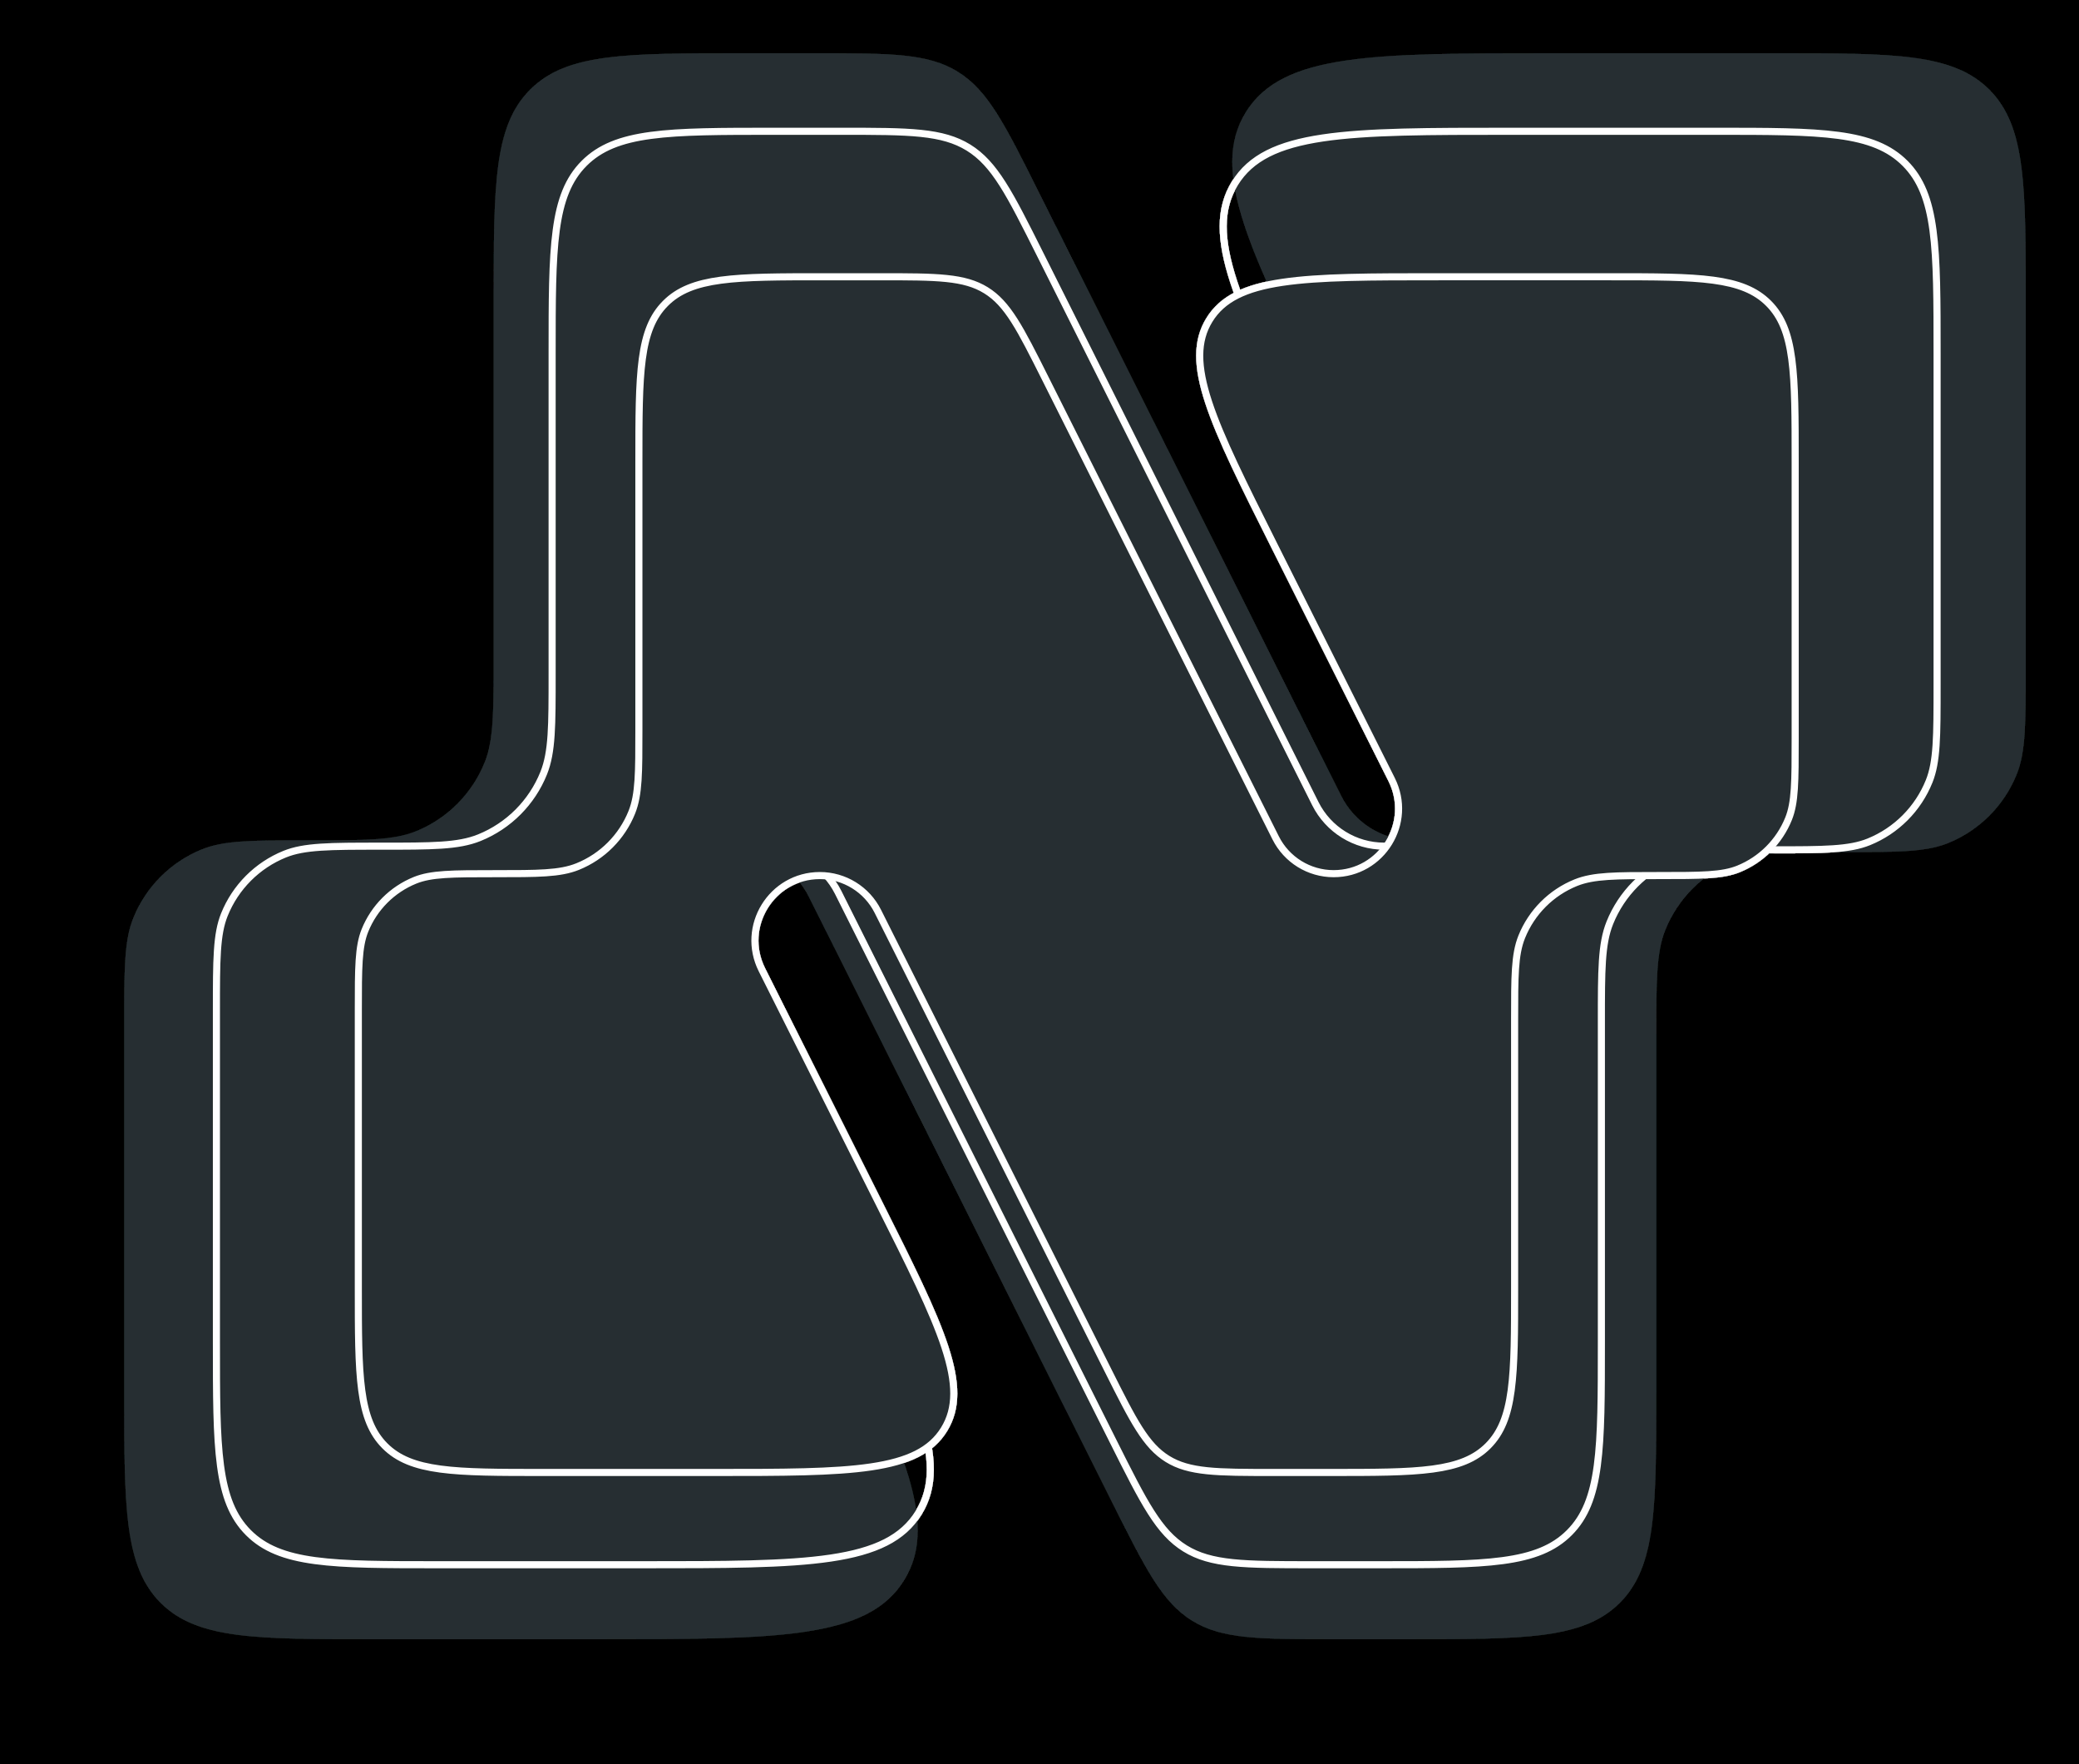
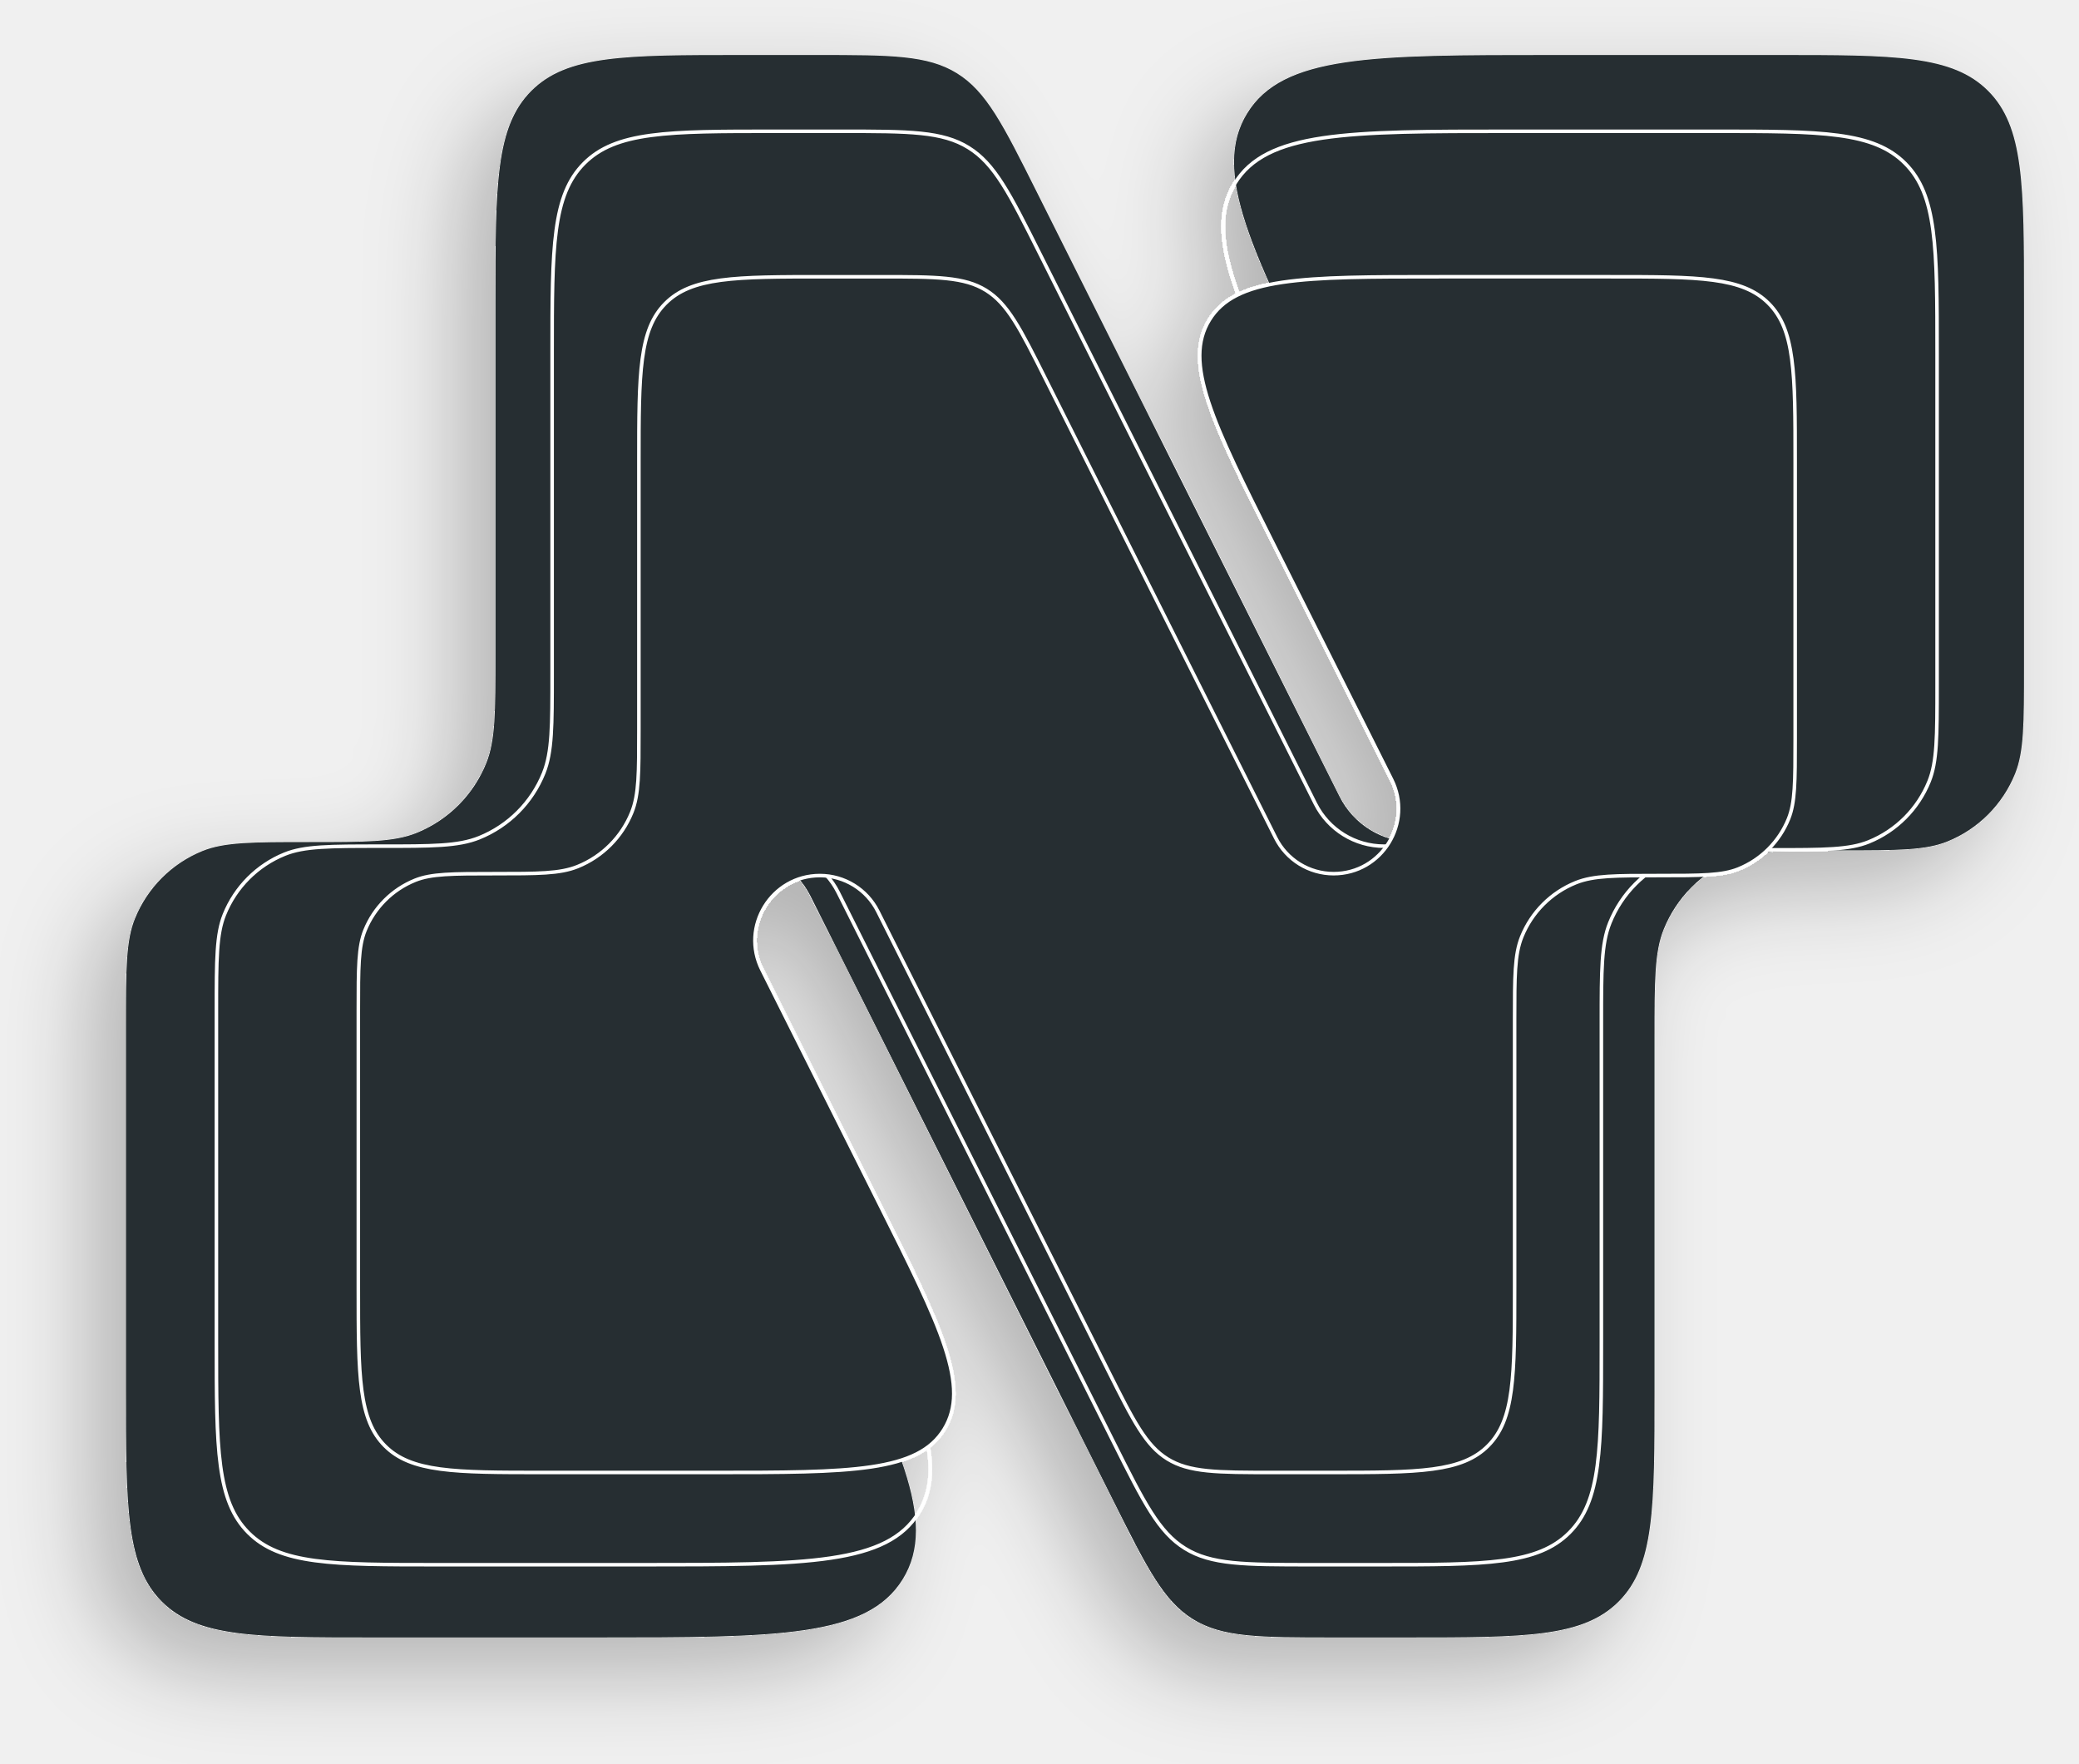
<svg xmlns="http://www.w3.org/2000/svg" width="586" height="497" viewBox="0 0 586 497" fill="none">
  <g filter="url(#filter0_d_3082_374)">
-     <path d="M570 85.185V187.937C570 195.935 570 201.885 569.684 206.627C569.37 211.36 568.745 214.818 567.53 217.838C564.075 226.423 557.29 233.228 548.734 236.692C545.723 237.911 542.277 238.538 537.559 238.853C532.832 239.169 526.901 239.17 518.927 239.17H518.889C510.96 239.17 504.963 239.17 500.161 239.491C495.344 239.813 491.66 240.461 488.37 241.793C479.309 245.462 472.125 252.668 468.469 261.755C467.142 265.053 466.495 268.748 466.174 273.58C465.854 278.395 465.854 284.411 465.854 292.364V292.402V391.814C465.854 408.385 465.852 420.713 464.582 430.187C463.316 439.633 460.806 446.092 455.899 451.014C450.992 455.936 444.554 458.453 435.138 459.723C425.694 460.997 413.404 460.999 396.884 460.999H375.947C365.428 460.999 357.614 460.997 351.373 460.351C345.155 459.707 340.582 458.429 336.534 455.925C332.485 453.42 329.294 449.895 325.928 444.61C322.55 439.306 319.041 432.302 314.318 422.874L228.889 252.309C224.855 244.256 216.638 239.171 207.65 239.171C189.957 239.171 178.473 257.861 186.411 273.709L230.009 360.755C241.435 383.568 249.951 400.577 254.346 413.965C258.738 427.34 258.928 436.844 254.034 444.804C249.14 452.764 240.59 456.859 226.706 458.927C212.806 460.997 193.832 461 168.38 461H104.97C88.45 461 76.16 460.998 66.716 459.724C57.3 458.454 50.862 455.938 45.955 451.016C41.048 446.093 38.538 439.634 37.272 430.188C36.002 420.714 36 408.386 36 391.815L36 289.063C36 281.065 36.001 275.115 36.316 270.373C36.63 265.64 37.255 262.183 38.471 259.162C41.925 250.577 48.71 243.772 57.266 240.308C60.277 239.089 63.723 238.463 68.441 238.147C73.168 237.831 79.099 237.83 87.073 237.83H87.111C95.04 237.83 101.037 237.83 105.839 237.509C110.656 237.187 114.34 236.539 117.63 235.207C126.691 231.538 133.875 224.332 137.531 215.246C138.858 211.947 139.505 208.252 139.826 203.42C140.146 198.605 140.146 192.589 140.146 184.636V184.598L140.146 85.186C140.146 68.615 140.148 56.287 141.418 46.813C142.684 37.367 145.194 30.908 150.101 25.986C155.008 21.064 161.446 18.547 170.862 17.277C180.306 16.003 192.596 16.001 209.116 16.001L230.053 16.001C240.572 16.001 248.386 16.003 254.627 16.649C260.845 17.293 265.418 18.571 269.466 21.075C273.515 23.58 276.706 27.105 280.072 32.39C283.45 37.694 286.959 44.698 291.682 54.126L377.111 224.691C381.145 232.745 389.362 237.829 398.35 237.829C416.043 237.829 427.527 219.139 419.589 203.291L375.991 116.245C364.565 93.432 356.049 76.423 351.654 63.035C347.262 49.66 347.072 40.156 351.966 32.196C356.86 24.236 365.41 20.141 379.294 18.073C393.194 16.003 412.168 16 437.62 16L501.03 16C517.55 16 529.84 16.002 539.284 17.276C548.7 18.546 555.138 21.062 560.045 25.984C564.952 30.907 567.462 37.366 568.728 46.812C569.998 56.286 570 68.614 570 85.185Z" fill="#272F30" stroke="#272F30" stroke-width="2" />
-     <path d="M526.735 237.273C524.013 238.375 520.892 238.943 516.61 239.229C512.319 239.516 506.934 239.516 499.687 239.516H499.649C492.449 239.516 486.997 239.516 482.631 239.808C478.249 240.101 474.891 240.691 471.889 241.906C463.634 245.247 457.089 251.811 453.758 260.087C452.546 263.096 451.958 266.463 451.666 270.856C451.375 275.233 451.375 280.7 451.375 287.92V287.958V378.252C451.375 393.305 451.373 404.495 450.22 413.093C449.071 421.662 446.795 427.506 442.357 431.957C437.918 436.408 432.091 438.689 423.546 439.841C414.973 440.997 403.814 440.999 388.801 440.999H369.779C360.219 440.999 353.125 440.998 347.46 440.411C341.818 439.827 337.679 438.669 334.016 436.404C330.353 434.139 327.463 430.949 324.409 426.156C321.343 421.343 318.157 414.987 313.865 406.421L236.246 251.501C232.565 244.155 225.067 239.518 216.866 239.518C200.723 239.518 190.245 256.566 197.487 271.021L237.1 350.083C247.483 370.806 255.216 386.247 259.207 398.4C263.194 410.538 263.358 419.138 258.933 426.333C254.508 433.528 246.772 437.241 234.167 439.118C221.546 440.997 204.315 441 181.186 441H123.574C108.561 441 97.402 440.998 88.829 439.842C80.284 438.69 74.457 436.409 70.018 431.958C65.579 427.507 63.304 421.663 62.155 413.094C61.002 404.496 61 393.306 61 378.253L61 284.925C61 277.659 61.001 272.259 61.287 267.956C61.572 263.662 62.139 260.532 63.238 257.801C66.367 250.027 72.514 243.864 80.265 240.727C82.987 239.625 86.108 239.057 90.39 238.771C94.681 238.484 100.066 238.484 107.313 238.484H107.351C114.551 238.484 120.003 238.484 124.369 238.192C128.751 237.899 132.109 237.309 135.111 236.094C143.366 232.753 149.911 226.189 153.243 217.913C154.454 214.904 155.042 211.537 155.334 207.144C155.625 202.767 155.625 197.3 155.625 190.08V190.042L155.625 99.749C155.625 84.695 155.627 73.505 156.78 64.907C157.929 56.338 160.205 50.494 164.643 46.043C169.082 41.592 174.909 39.311 183.454 38.159C192.027 37.003 203.186 37.001 218.199 37.001L237.221 37.001C246.781 37.001 253.875 37.002 259.54 37.589C265.182 38.173 269.321 39.331 272.984 41.596C276.647 43.861 279.537 47.05 282.591 51.844C285.657 56.657 288.843 63.013 293.135 71.579L370.754 226.499C374.435 233.845 381.933 238.482 390.134 238.482C406.277 238.482 416.755 221.434 409.513 206.979L369.9 127.917C359.517 107.194 351.784 91.753 347.793 79.6C343.806 67.462 343.642 58.862 348.067 51.666C352.492 44.472 360.228 40.759 372.833 38.882C385.454 37.003 402.685 37 425.814 37L483.426 37C498.439 37 509.598 37.002 518.172 38.158C526.716 39.31 532.543 41.591 536.982 46.042C541.421 50.493 543.696 56.337 544.845 64.906C545.998 73.504 546 84.694 546 99.747V193.075C546 200.341 545.999 205.741 545.713 210.044C545.428 214.338 544.861 217.468 543.762 220.199C540.633 227.973 534.486 234.136 526.735 237.273Z" stroke="white" stroke-width="2" />
-     <path d="M506 130.227V208.154C506 214.223 505.999 218.726 505.761 222.312C505.523 225.889 505.051 228.483 504.142 230.74C501.543 237.189 496.439 242.302 490.003 244.905C487.75 245.816 485.162 246.288 481.591 246.527C478.012 246.766 473.518 246.766 467.46 246.766H467.421C461.409 246.766 456.848 246.766 453.194 247.01C449.524 247.255 446.698 247.75 444.167 248.773C437.226 251.58 431.723 257.093 428.922 264.045C427.901 266.581 427.407 269.411 427.163 273.088C426.919 276.748 426.919 281.317 426.919 287.341V287.379V362.772C426.919 375.346 426.917 384.676 425.955 391.841C424.998 398.978 423.104 403.817 419.43 407.498C415.757 411.178 410.927 413.074 403.804 414.034C396.653 414.997 387.34 414.999 374.789 414.999H358.891C350.899 414.999 344.98 414.998 340.256 414.509C335.555 414.023 332.122 413.06 329.089 411.187C326.057 409.313 323.657 406.672 321.112 402.681C318.556 398.672 315.897 393.373 312.309 386.219L247.44 256.864C244.337 250.675 238.013 246.767 231.098 246.767C217.485 246.767 208.647 261.131 214.756 273.311L247.861 339.326C256.54 356.634 262.997 369.514 266.327 379.646C269.654 389.765 269.774 396.886 266.114 402.832C262.454 408.777 256.05 411.866 245.532 413.43C235 414.997 220.614 415 201.279 415H153.13C140.579 415 131.266 414.998 124.115 414.035C116.992 413.075 112.162 411.179 108.489 407.499C104.815 403.818 102.921 398.979 101.964 391.842C101.002 384.677 101 375.347 101 362.773L101 284.847C101 278.777 101.001 274.274 101.239 270.688C101.477 267.111 101.949 264.517 102.858 262.26C105.457 255.811 110.561 250.698 116.997 248.095C119.25 247.184 121.838 246.712 125.409 246.473C128.988 246.234 133.482 246.234 139.541 246.234H139.579C145.591 246.234 150.152 246.234 153.806 245.99C157.476 245.745 160.302 245.25 162.833 244.227C169.774 241.42 175.277 235.907 178.078 228.955C179.099 226.419 179.593 223.589 179.837 219.912C180.081 216.252 180.081 211.683 180.081 205.659V205.621L180.081 130.228C180.081 117.654 180.083 108.324 181.045 101.159C182.002 94.022 183.896 89.183 187.57 85.502C191.243 81.822 196.073 79.926 203.196 78.966C210.347 78.003 219.66 78.001 232.211 78.001L248.109 78.001C256.101 78.001 262.02 78.002 266.744 78.491C271.446 78.977 274.878 79.939 277.911 81.813C280.943 83.687 283.343 86.328 285.888 90.319C288.444 94.329 291.103 99.627 294.691 106.781L359.56 236.136C362.663 242.325 368.987 246.233 375.902 246.233C389.516 246.233 398.353 231.869 392.245 219.689L359.139 153.674C350.46 136.366 344.003 123.486 340.673 113.354C337.346 103.235 337.226 96.114 340.886 90.168C344.546 84.222 350.95 81.134 361.468 79.57C372 78.003 386.386 78 405.721 78L453.87 78C466.421 78 475.734 78.002 482.885 78.965C490.008 79.925 494.838 81.821 498.512 85.501C502.185 89.182 504.079 94.021 505.036 101.158C505.998 108.323 506 117.653 506 130.227Z" fill="#272F30" stroke="white" stroke-width="2" />
+     <path d="M570 85.185V187.937C570 195.935 570 201.885 569.684 206.627C569.37 211.36 568.745 214.818 567.53 217.838C564.075 226.423 557.29 233.228 548.734 236.692C545.723 237.911 542.277 238.538 537.559 238.853C532.832 239.169 526.901 239.17 518.927 239.17H518.889C510.96 239.17 504.963 239.17 500.161 239.491C495.344 239.813 491.66 240.461 488.37 241.793C479.309 245.462 472.125 252.668 468.469 261.755C467.142 265.053 466.495 268.748 466.174 273.58C465.854 278.395 465.854 284.411 465.854 292.364V292.402V391.814C465.854 408.385 465.852 420.713 464.582 430.187C463.316 439.633 460.806 446.092 455.899 451.014C450.992 455.936 444.554 458.453 435.138 459.723C425.694 460.997 413.404 460.999 396.884 460.999H375.947C365.428 460.999 357.614 460.997 351.373 460.351C345.155 459.707 340.582 458.429 336.534 455.925C332.485 453.42 329.294 449.895 325.928 444.61C322.55 439.306 319.041 432.302 314.318 422.874L228.889 252.309C224.855 244.256 216.638 239.171 207.65 239.171C189.957 239.171 178.473 257.861 186.411 273.709L230.009 360.755C241.435 383.568 249.951 400.577 254.346 413.965C258.738 427.34 258.928 436.844 254.034 444.804C249.14 452.764 240.59 456.859 226.706 458.927C212.806 460.997 193.832 461 168.38 461H104.97C88.45 461 76.16 460.998 66.716 459.724C57.3 458.454 50.862 455.938 45.955 451.016C41.048 446.093 38.538 439.634 37.272 430.188C36.002 420.714 36 408.386 36 391.815L36 289.063C36 281.065 36.001 275.115 36.316 270.373C36.63 265.64 37.255 262.183 38.471 259.162C41.925 250.577 48.71 243.772 57.266 240.308C60.277 239.089 63.723 238.463 68.441 238.147C73.168 237.831 79.099 237.83 87.073 237.83H87.111C95.04 237.83 101.037 237.83 105.839 237.509C110.656 237.187 114.34 236.539 117.63 235.207C126.691 231.538 133.875 224.332 137.531 215.246C138.858 211.947 139.505 208.252 139.826 203.42C140.146 198.605 140.146 192.589 140.146 184.636V184.598L140.146 85.186C140.146 68.615 140.148 56.287 141.418 46.813C142.684 37.367 145.194 30.908 150.101 25.986C155.008 21.064 161.446 18.547 170.862 17.277C180.306 16.003 192.596 16.001 209.116 16.001L230.053 16.001C240.572 16.001 248.386 16.003 254.627 16.649C260.845 17.293 265.418 18.571 269.466 21.075C273.515 23.58 276.706 27.105 280.072 32.39C283.45 37.694 286.959 44.698 291.682 54.126L377.111 224.691C381.145 232.745 389.362 237.829 398.35 237.829C416.043 237.829 427.527 219.139 419.589 203.291L375.991 116.245C364.565 93.432 356.049 76.423 351.654 63.035C347.262 49.66 347.072 40.156 351.966 32.196C356.86 24.236 365.41 20.141 379.294 18.073C393.194 16.003 412.168 16 437.62 16L501.03 16C517.55 16 529.84 16.002 539.284 17.276C548.7 18.546 555.138 21.062 560.045 25.984C564.952 30.907 567.462 37.366 568.728 46.812C569.998 56.286 570 68.614 570 85.185Z" fill="#272F30" stroke="#272F30" strokeWidth="2" />
+     <path d="M526.735 237.273C524.013 238.375 520.892 238.943 516.61 239.229C512.319 239.516 506.934 239.516 499.687 239.516H499.649C492.449 239.516 486.997 239.516 482.631 239.808C478.249 240.101 474.891 240.691 471.889 241.906C463.634 245.247 457.089 251.811 453.758 260.087C452.546 263.096 451.958 266.463 451.666 270.856C451.375 275.233 451.375 280.7 451.375 287.92V287.958V378.252C451.375 393.305 451.373 404.495 450.22 413.093C449.071 421.662 446.795 427.506 442.357 431.957C437.918 436.408 432.091 438.689 423.546 439.841C414.973 440.997 403.814 440.999 388.801 440.999H369.779C360.219 440.999 353.125 440.998 347.46 440.411C341.818 439.827 337.679 438.669 334.016 436.404C330.353 434.139 327.463 430.949 324.409 426.156C321.343 421.343 318.157 414.987 313.865 406.421L236.246 251.501C232.565 244.155 225.067 239.518 216.866 239.518C200.723 239.518 190.245 256.566 197.487 271.021L237.1 350.083C247.483 370.806 255.216 386.247 259.207 398.4C263.194 410.538 263.358 419.138 258.933 426.333C254.508 433.528 246.772 437.241 234.167 439.118C221.546 440.997 204.315 441 181.186 441H123.574C108.561 441 97.402 440.998 88.829 439.842C80.284 438.69 74.457 436.409 70.018 431.958C65.579 427.507 63.304 421.663 62.155 413.094C61.002 404.496 61 393.306 61 378.253L61 284.925C61 277.659 61.001 272.259 61.287 267.956C61.572 263.662 62.139 260.532 63.238 257.801C66.367 250.027 72.514 243.864 80.265 240.727C82.987 239.625 86.108 239.057 90.39 238.771C94.681 238.484 100.066 238.484 107.313 238.484H107.351C114.551 238.484 120.003 238.484 124.369 238.192C128.751 237.899 132.109 237.309 135.111 236.094C143.366 232.753 149.911 226.189 153.243 217.913C154.454 214.904 155.042 211.537 155.334 207.144C155.625 202.767 155.625 197.3 155.625 190.08V190.042L155.625 99.749C155.625 84.695 155.627 73.505 156.78 64.907C157.929 56.338 160.205 50.494 164.643 46.043C169.082 41.592 174.909 39.311 183.454 38.159C192.027 37.003 203.186 37.001 218.199 37.001L237.221 37.001C246.781 37.001 253.875 37.002 259.54 37.589C265.182 38.173 269.321 39.331 272.984 41.596C276.647 43.861 279.537 47.05 282.591 51.844C285.657 56.657 288.843 63.013 293.135 71.579L370.754 226.499C374.435 233.845 381.933 238.482 390.134 238.482C406.277 238.482 416.755 221.434 409.513 206.979L369.9 127.917C359.517 107.194 351.784 91.753 347.793 79.6C343.806 67.462 343.642 58.862 348.067 51.666C352.492 44.472 360.228 40.759 372.833 38.882C385.454 37.003 402.685 37 425.814 37L483.426 37C498.439 37 509.598 37.002 518.172 38.158C526.716 39.31 532.543 41.591 536.982 46.042C541.421 50.493 543.696 56.337 544.845 64.906C545.998 73.504 546 84.694 546 99.747V193.075C546 200.341 545.999 205.741 545.713 210.044C545.428 214.338 544.861 217.468 543.762 220.199C540.633 227.973 534.486 234.136 526.735 237.273Z" stroke="white" strokeWidth="2" />
+     <path d="M506 130.227V208.154C506 214.223 505.999 218.726 505.761 222.312C505.523 225.889 505.051 228.483 504.142 230.74C501.543 237.189 496.439 242.302 490.003 244.905C487.75 245.816 485.162 246.288 481.591 246.527C478.012 246.766 473.518 246.766 467.46 246.766H467.421C461.409 246.766 456.848 246.766 453.194 247.01C449.524 247.255 446.698 247.75 444.167 248.773C437.226 251.58 431.723 257.093 428.922 264.045C427.901 266.581 427.407 269.411 427.163 273.088C426.919 276.748 426.919 281.317 426.919 287.341V287.379V362.772C426.919 375.346 426.917 384.676 425.955 391.841C424.998 398.978 423.104 403.817 419.43 407.498C415.757 411.178 410.927 413.074 403.804 414.034C396.653 414.997 387.34 414.999 374.789 414.999H358.891C350.899 414.999 344.98 414.998 340.256 414.509C335.555 414.023 332.122 413.06 329.089 411.187C326.057 409.313 323.657 406.672 321.112 402.681C318.556 398.672 315.897 393.373 312.309 386.219L247.44 256.864C244.337 250.675 238.013 246.767 231.098 246.767C217.485 246.767 208.647 261.131 214.756 273.311L247.861 339.326C256.54 356.634 262.997 369.514 266.327 379.646C269.654 389.765 269.774 396.886 266.114 402.832C262.454 408.777 256.05 411.866 245.532 413.43C235 414.997 220.614 415 201.279 415H153.13C140.579 415 131.266 414.998 124.115 414.035C116.992 413.075 112.162 411.179 108.489 407.499C104.815 403.818 102.921 398.979 101.964 391.842C101.002 384.677 101 375.347 101 362.773L101 284.847C101 278.777 101.001 274.274 101.239 270.688C101.477 267.111 101.949 264.517 102.858 262.26C105.457 255.811 110.561 250.698 116.997 248.095C119.25 247.184 121.838 246.712 125.409 246.473C128.988 246.234 133.482 246.234 139.541 246.234H139.579C145.591 246.234 150.152 246.234 153.806 245.99C157.476 245.745 160.302 245.25 162.833 244.227C169.774 241.42 175.277 235.907 178.078 228.955C179.099 226.419 179.593 223.589 179.837 219.912C180.081 216.252 180.081 211.683 180.081 205.659V205.621L180.081 130.228C180.081 117.654 180.083 108.324 181.045 101.159C182.002 94.022 183.896 89.183 187.57 85.502C191.243 81.822 196.073 79.926 203.196 78.966C210.347 78.003 219.66 78.001 232.211 78.001L248.109 78.001C256.101 78.001 262.02 78.002 266.744 78.491C271.446 78.977 274.878 79.939 277.911 81.813C280.943 83.687 283.343 86.328 285.888 90.319C288.444 94.329 291.103 99.627 294.691 106.781L359.56 236.136C362.663 242.325 368.987 246.233 375.902 246.233C389.516 246.233 398.353 231.869 392.245 219.689L359.139 153.674C350.46 136.366 344.003 123.486 340.673 113.354C337.346 103.235 337.226 96.114 340.886 90.168C344.546 84.222 350.95 81.134 361.468 79.57C372 78.003 386.386 78 405.721 78L453.87 78C466.421 78 475.734 78.002 482.885 78.965C490.008 79.925 494.838 81.821 498.512 85.501C502.185 89.182 504.079 94.021 505.036 101.158C505.998 108.323 506 117.653 506 130.227Z" fill="#272F30" stroke="white" strokeWidth="2" />
  </g>
  <defs>
    <filter id="filter0_d_3082_374" x="0" y="0" width="586" height="497" filterUnits="userSpaceOnUse" colorInterpolationFilters="sRGB">
-       <feFlood floodOpacity="0" result="BackgroundImageFix" />
+       <feFlood flood-opacity="0" result="BackgroundImageFix" />
      <feColorMatrix in="SourceAlpha" type="matrix" values="0 0 0 0 0 0 0 0 0 0 0 0 0 0 0 0 0 0 127 0" result="hardAlpha" />
      <feOffset dx="-10" dy="10" />
      <feGaussianBlur stdDeviation="12.5" />
      <feComposite in2="hardAlpha" operator="out" />
      <feColorMatrix type="matrix" values="0 0 0 0 0 0 0 0 0 0 0 0 0 0 0 0 0 0 0.25 0" />
      <feBlend mode="normal" in2="BackgroundImageFix" result="effect1_dropShadow_3082_374" />
      <feBlend mode="normal" in="SourceGraphic" in2="effect1_dropShadow_3082_374" result="shape" />
    </filter>
  </defs>
</svg>
